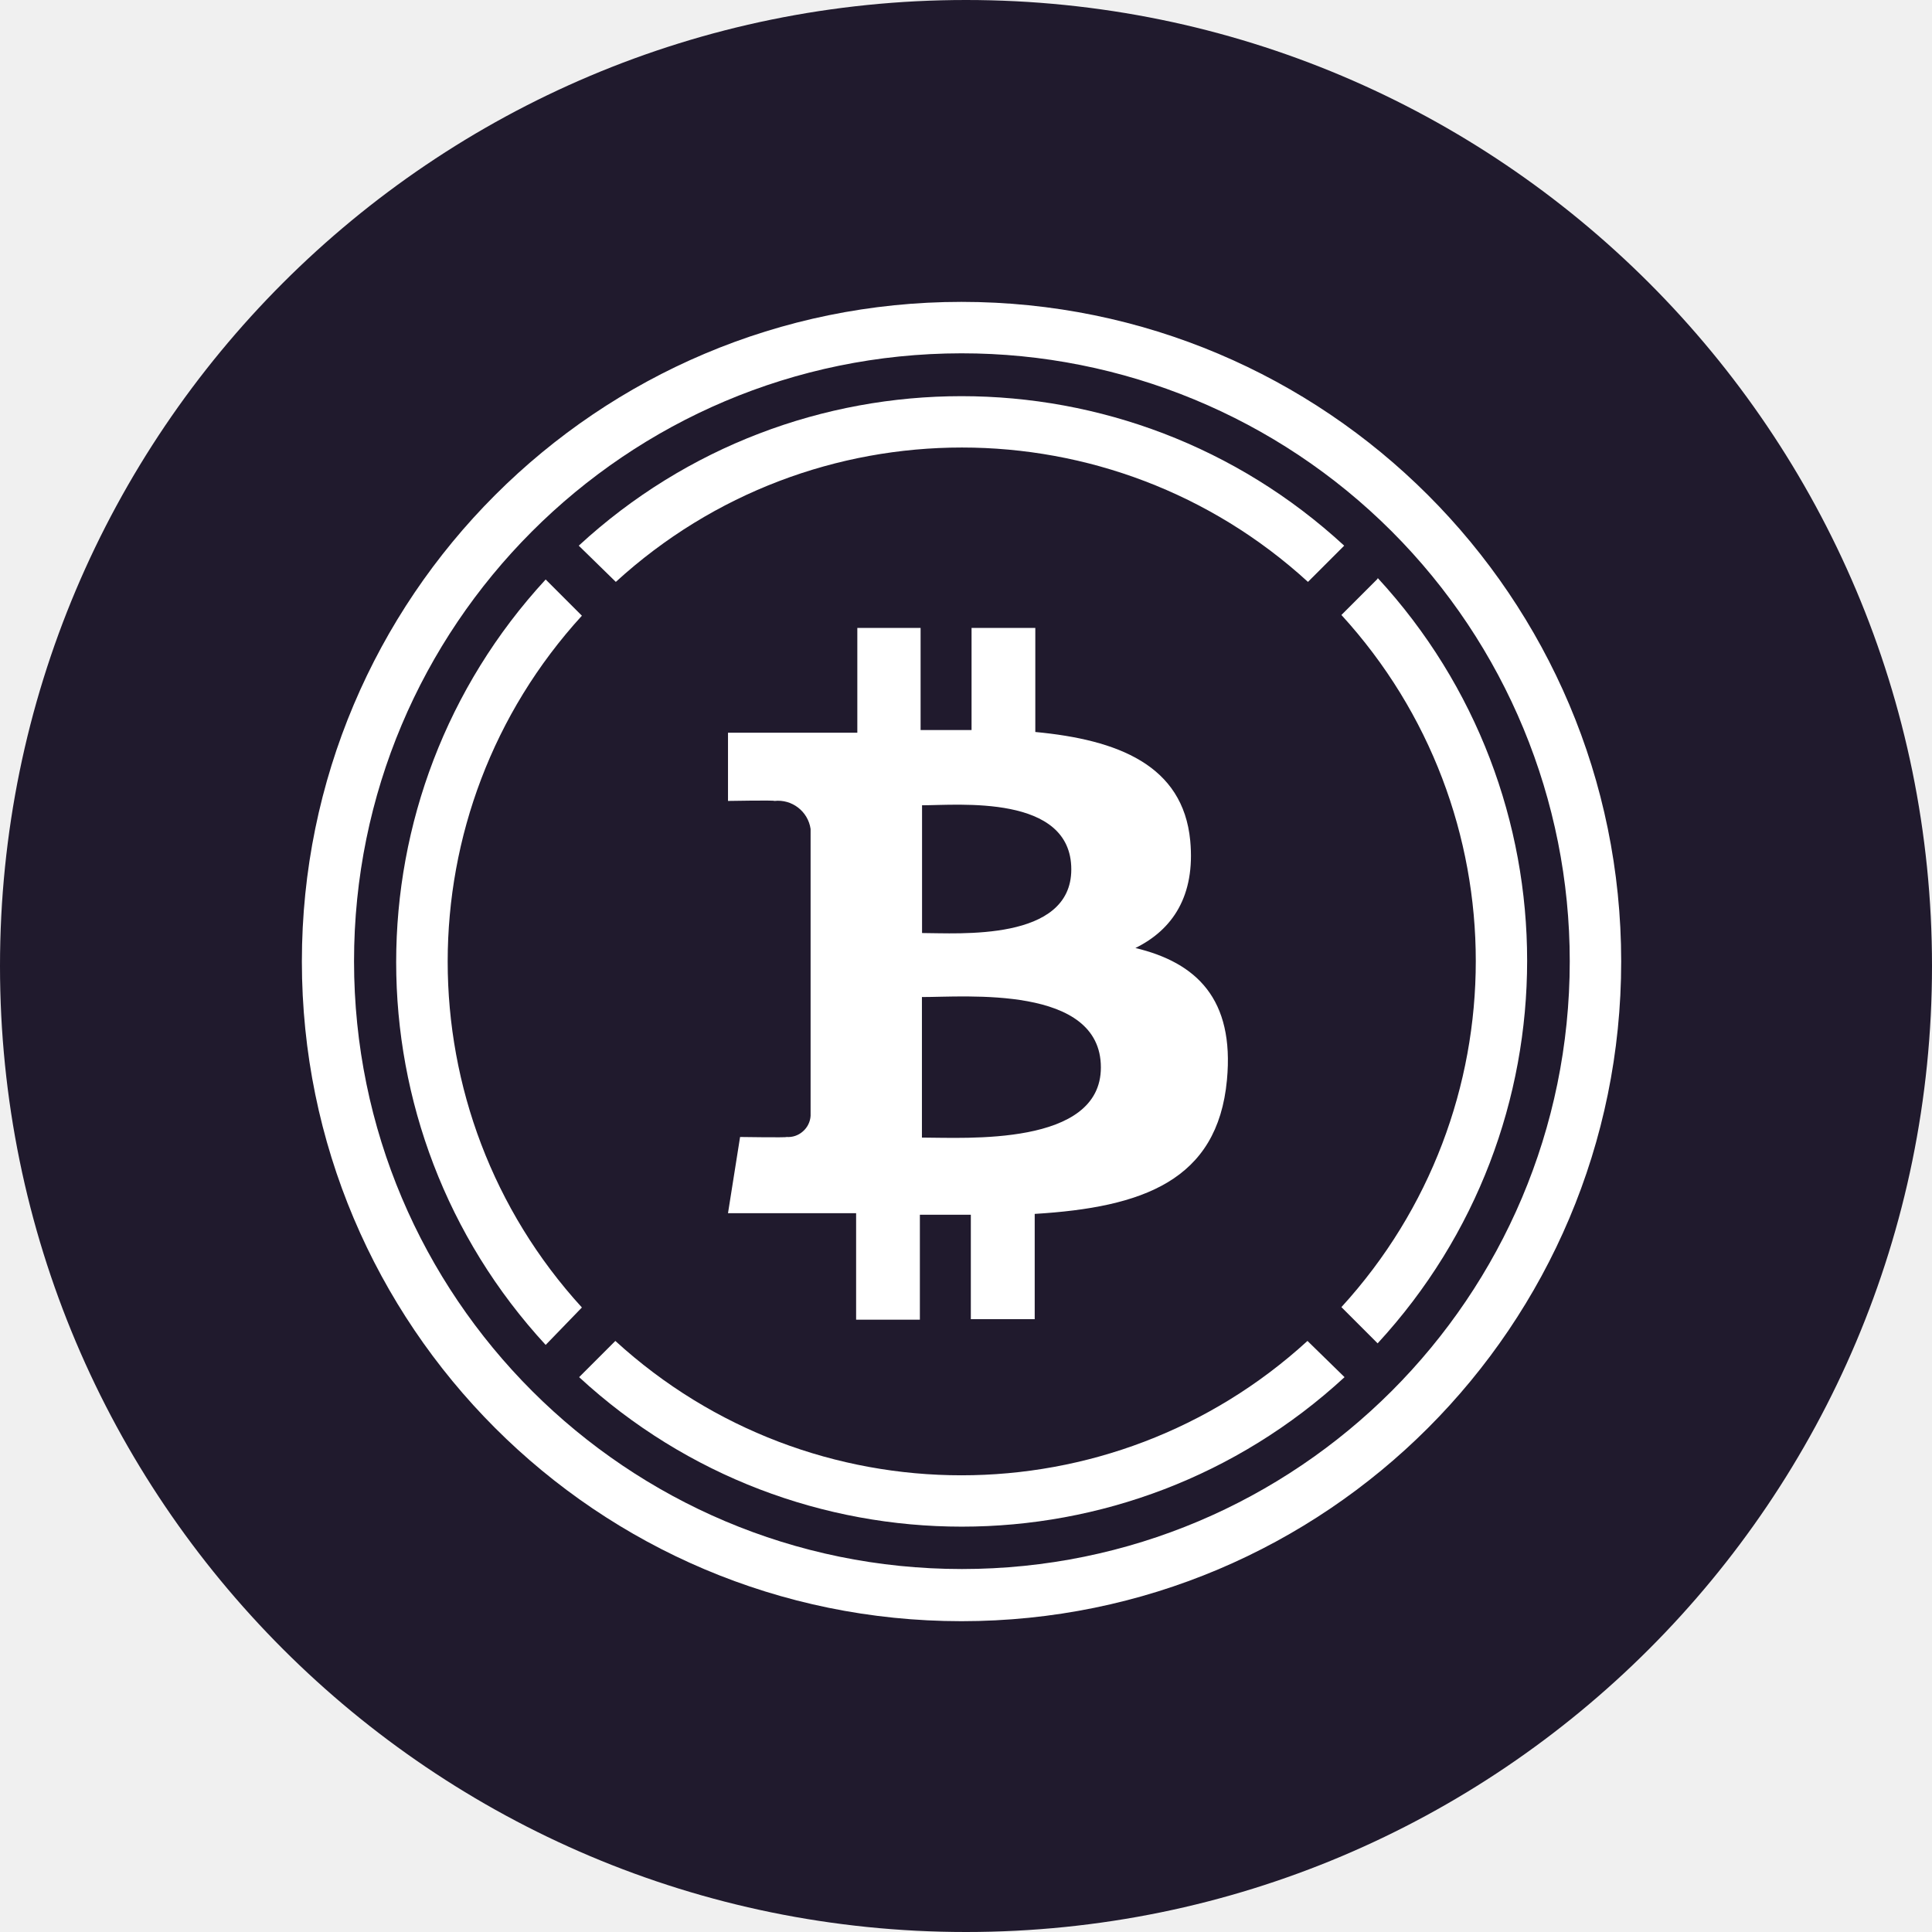
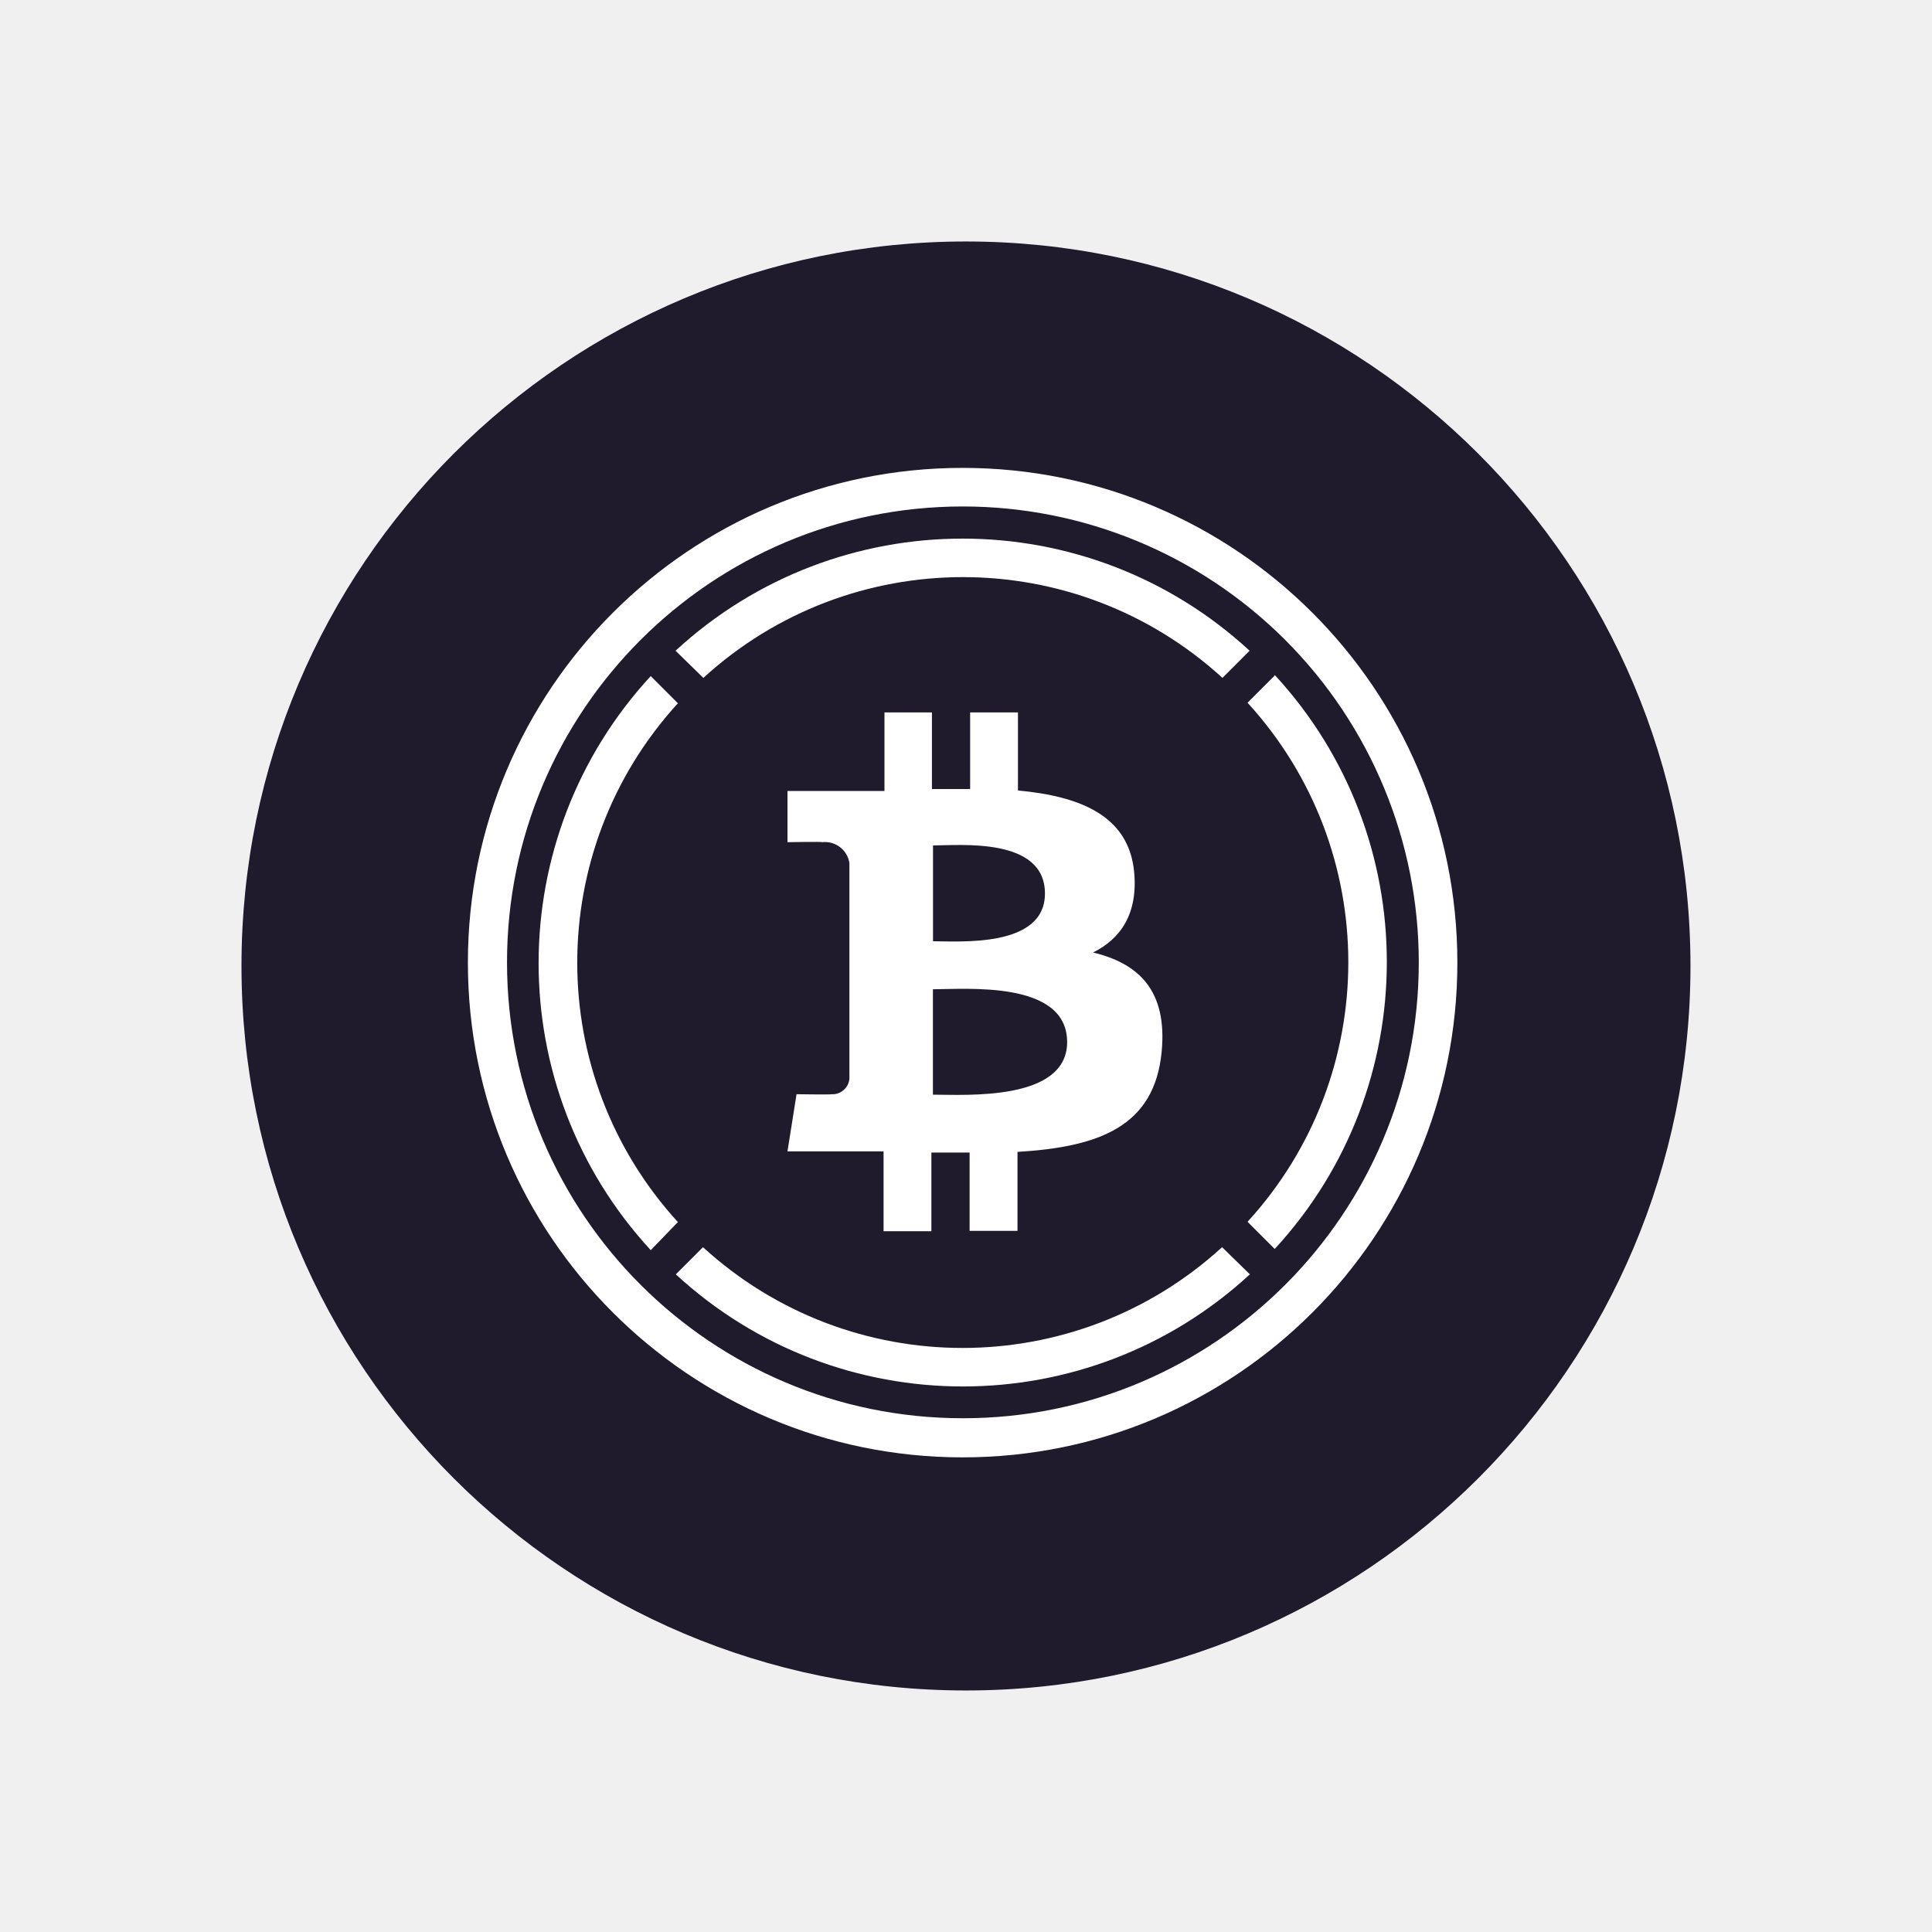
- <svg xmlns="http://www.w3.org/2000/svg" width="32" height="32" viewBox="0 0 32 32">
+ <svg xmlns="http://www.w3.org/2000/svg" width="32" height="32" viewBox="-5.333 -5.333 42.667 42.667">
  <g fill="none">
    <circle fill="#201A2D" cx="16" cy="16" r="16" />
    <g fill="#FFF">
      <path d="M22.818 9.586l-.6.6a8.494 8.494 0 010 11.464l.6.6a9.352 9.352 0 000-12.678v.014zM10.2 9.638a8.494 8.494 0 0111.464 0l.6-.6a9.352 9.352 0 00-12.678 0l.614.6zm-.562 12.018a8.494 8.494 0 010-11.458l-.6-.6a9.352 9.352 0 000 12.678l.6-.62zm12.018.554a8.494 8.494 0 01-11.464 0l-.6.6a9.352 9.352 0 0012.678 0l-.614-.6zm-1.942-8.286c-.12-1.252-1.2-1.672-2.566-1.8V10.4h-1.056v1.692h-.844V10.4H14.2v1.736h-2.142v1.13s.78-.014.768 0a.546.546 0 01.6.464v4.752a.37.37 0 01-.128.258.366.366 0 01-.272.092c.014.012-.768 0-.768 0l-.2 1.262h2.122v1.764h1.056V20.12h.844v1.73h1.058v-1.744c1.784-.108 3.028-.548 3.184-2.218.126-1.344-.506-1.944-1.516-2.186.614-.302.994-.862.908-1.778zm-1.48 3.756c0 1.312-2.248 1.162-2.964 1.162v-2.328c.716.002 2.964-.204 2.964 1.166zm-.49-3.28c0 1.2-1.876 1.054-2.472 1.054v-2.116c.596 0 2.472-.188 2.472 1.062z" />
      <path d="M15.924 26.852C9.89 26.851 5 21.959 5 15.925 5 9.892 9.892 5 15.925 5c6.034 0 10.926 4.89 10.927 10.924a10.926 10.926 0 01-10.928 10.928zm0-21c-5.559.004-10.062 4.513-10.06 10.072.002 5.559 4.51 10.064 10.068 10.064 5.559 0 10.066-4.505 10.068-10.064A10.068 10.068 0 0015.924 5.852z" />
    </g>
  </g>
</svg>
